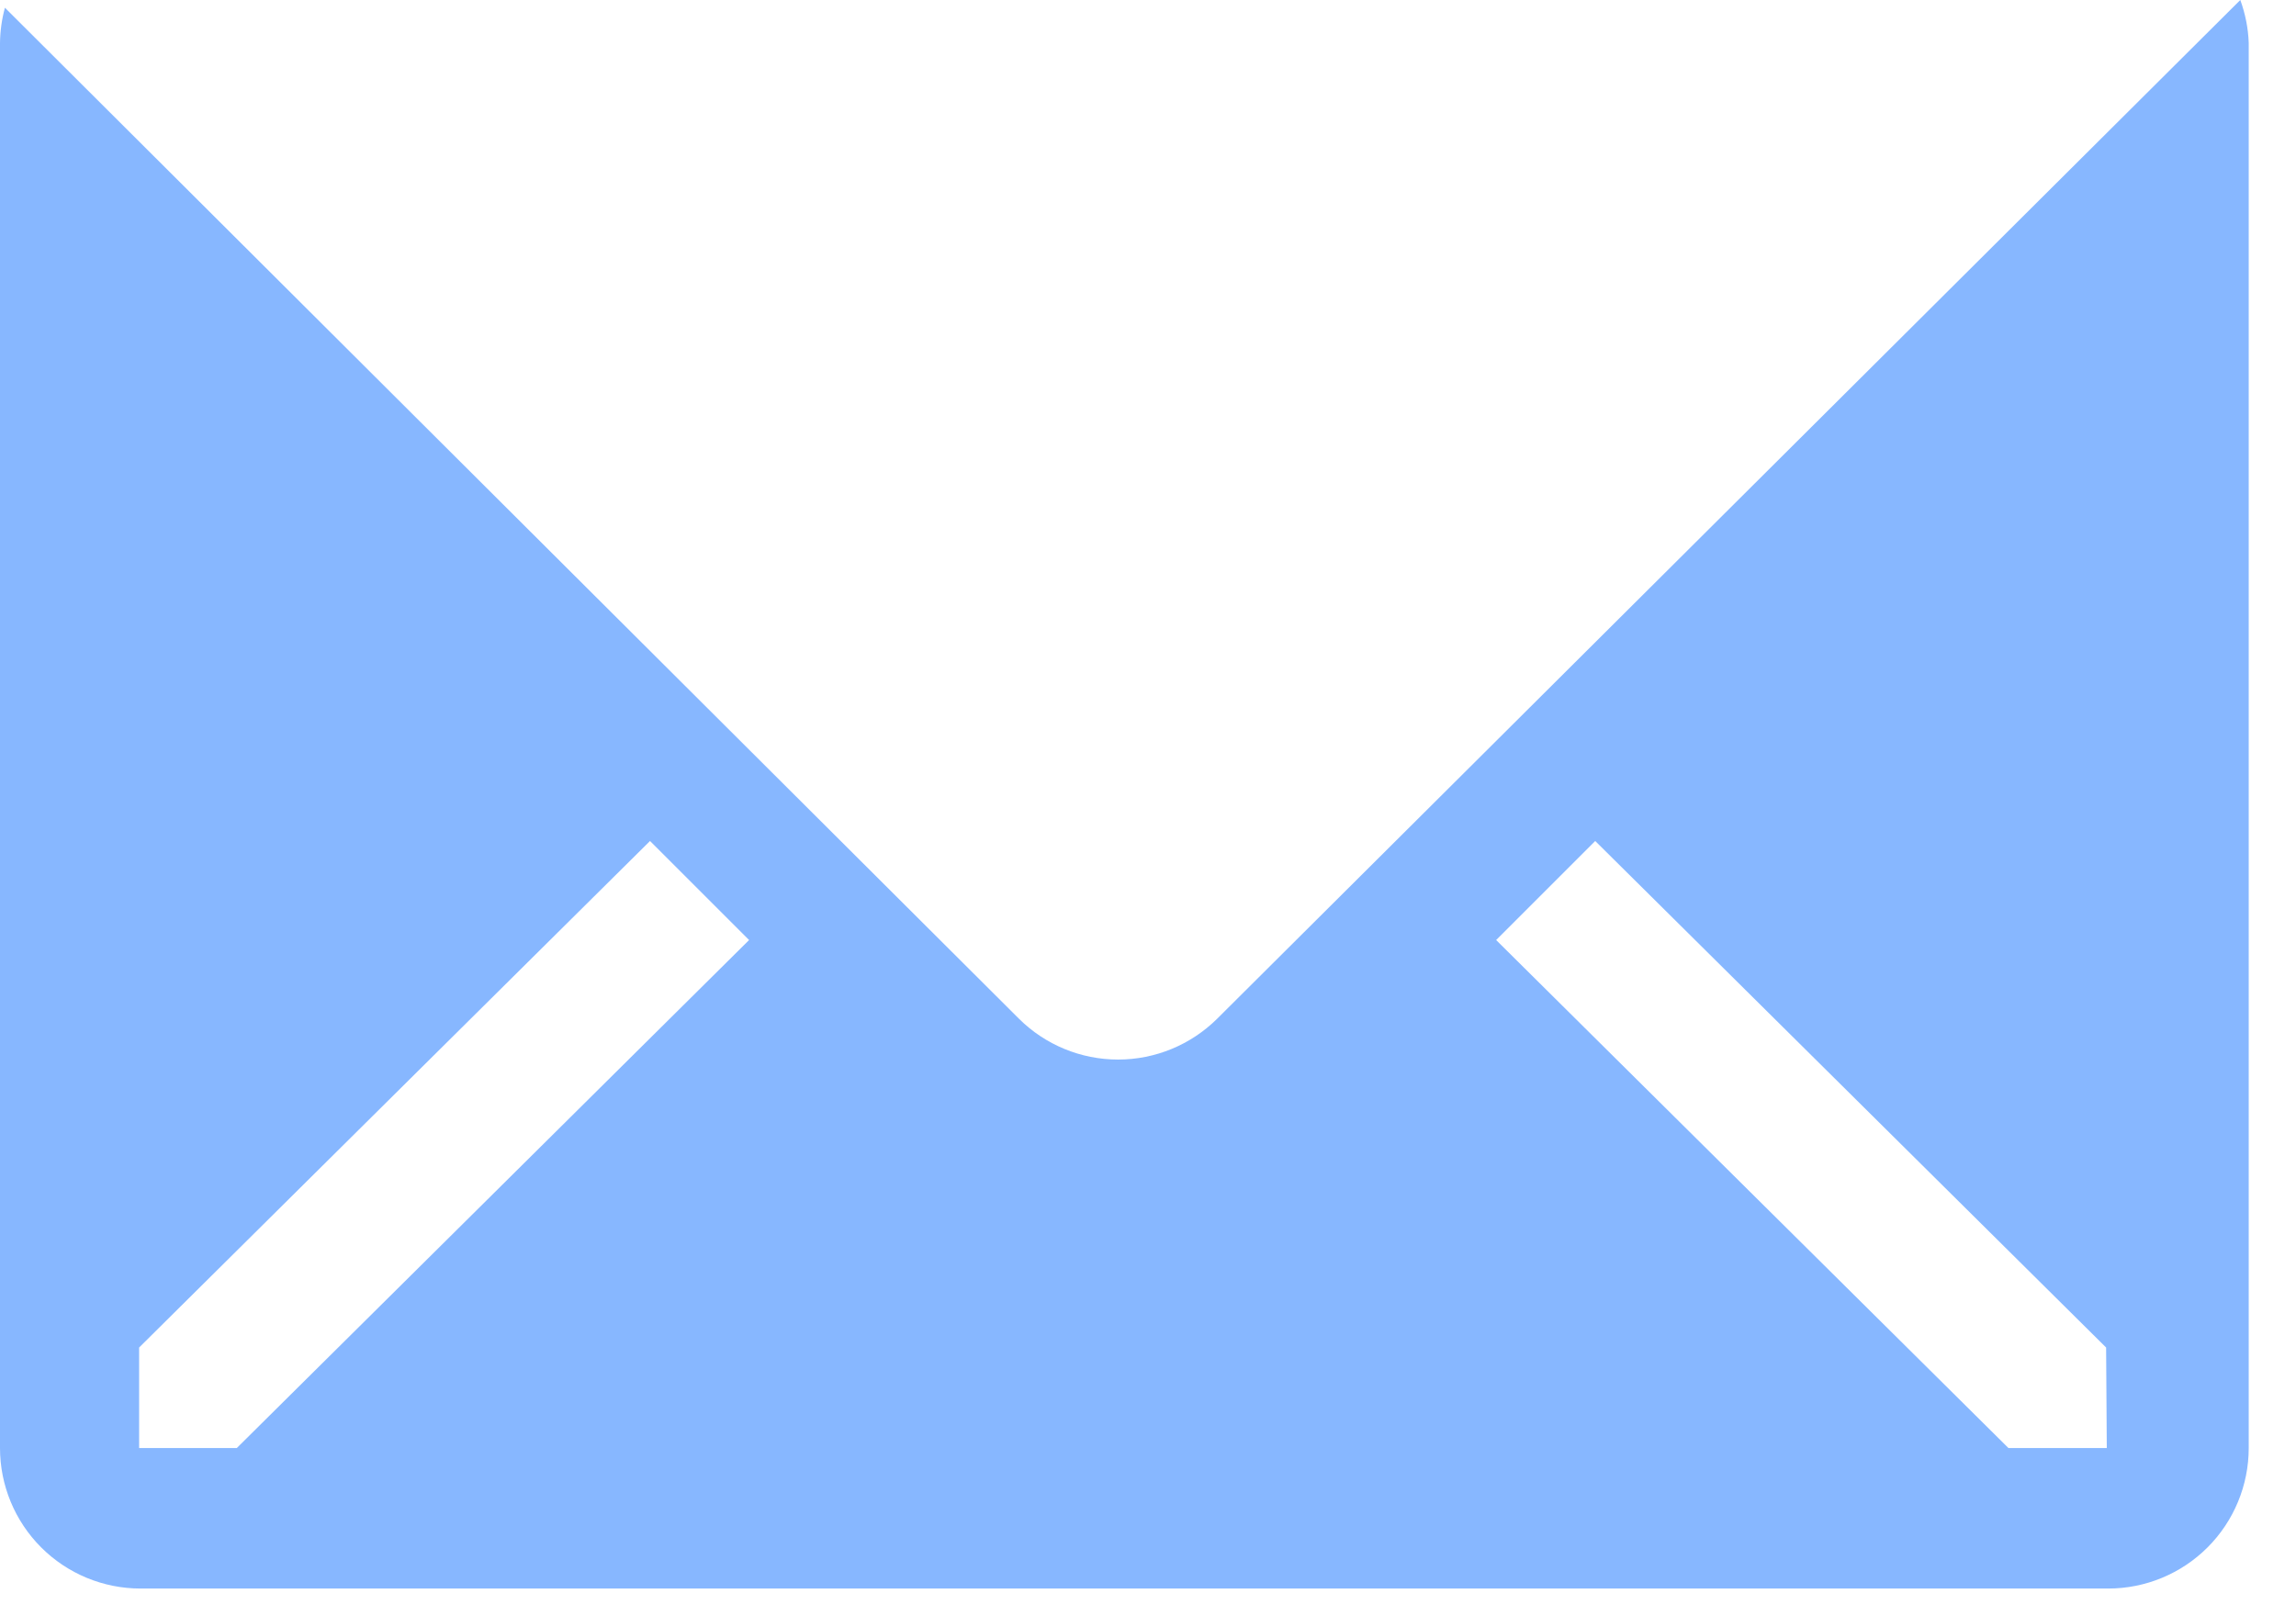
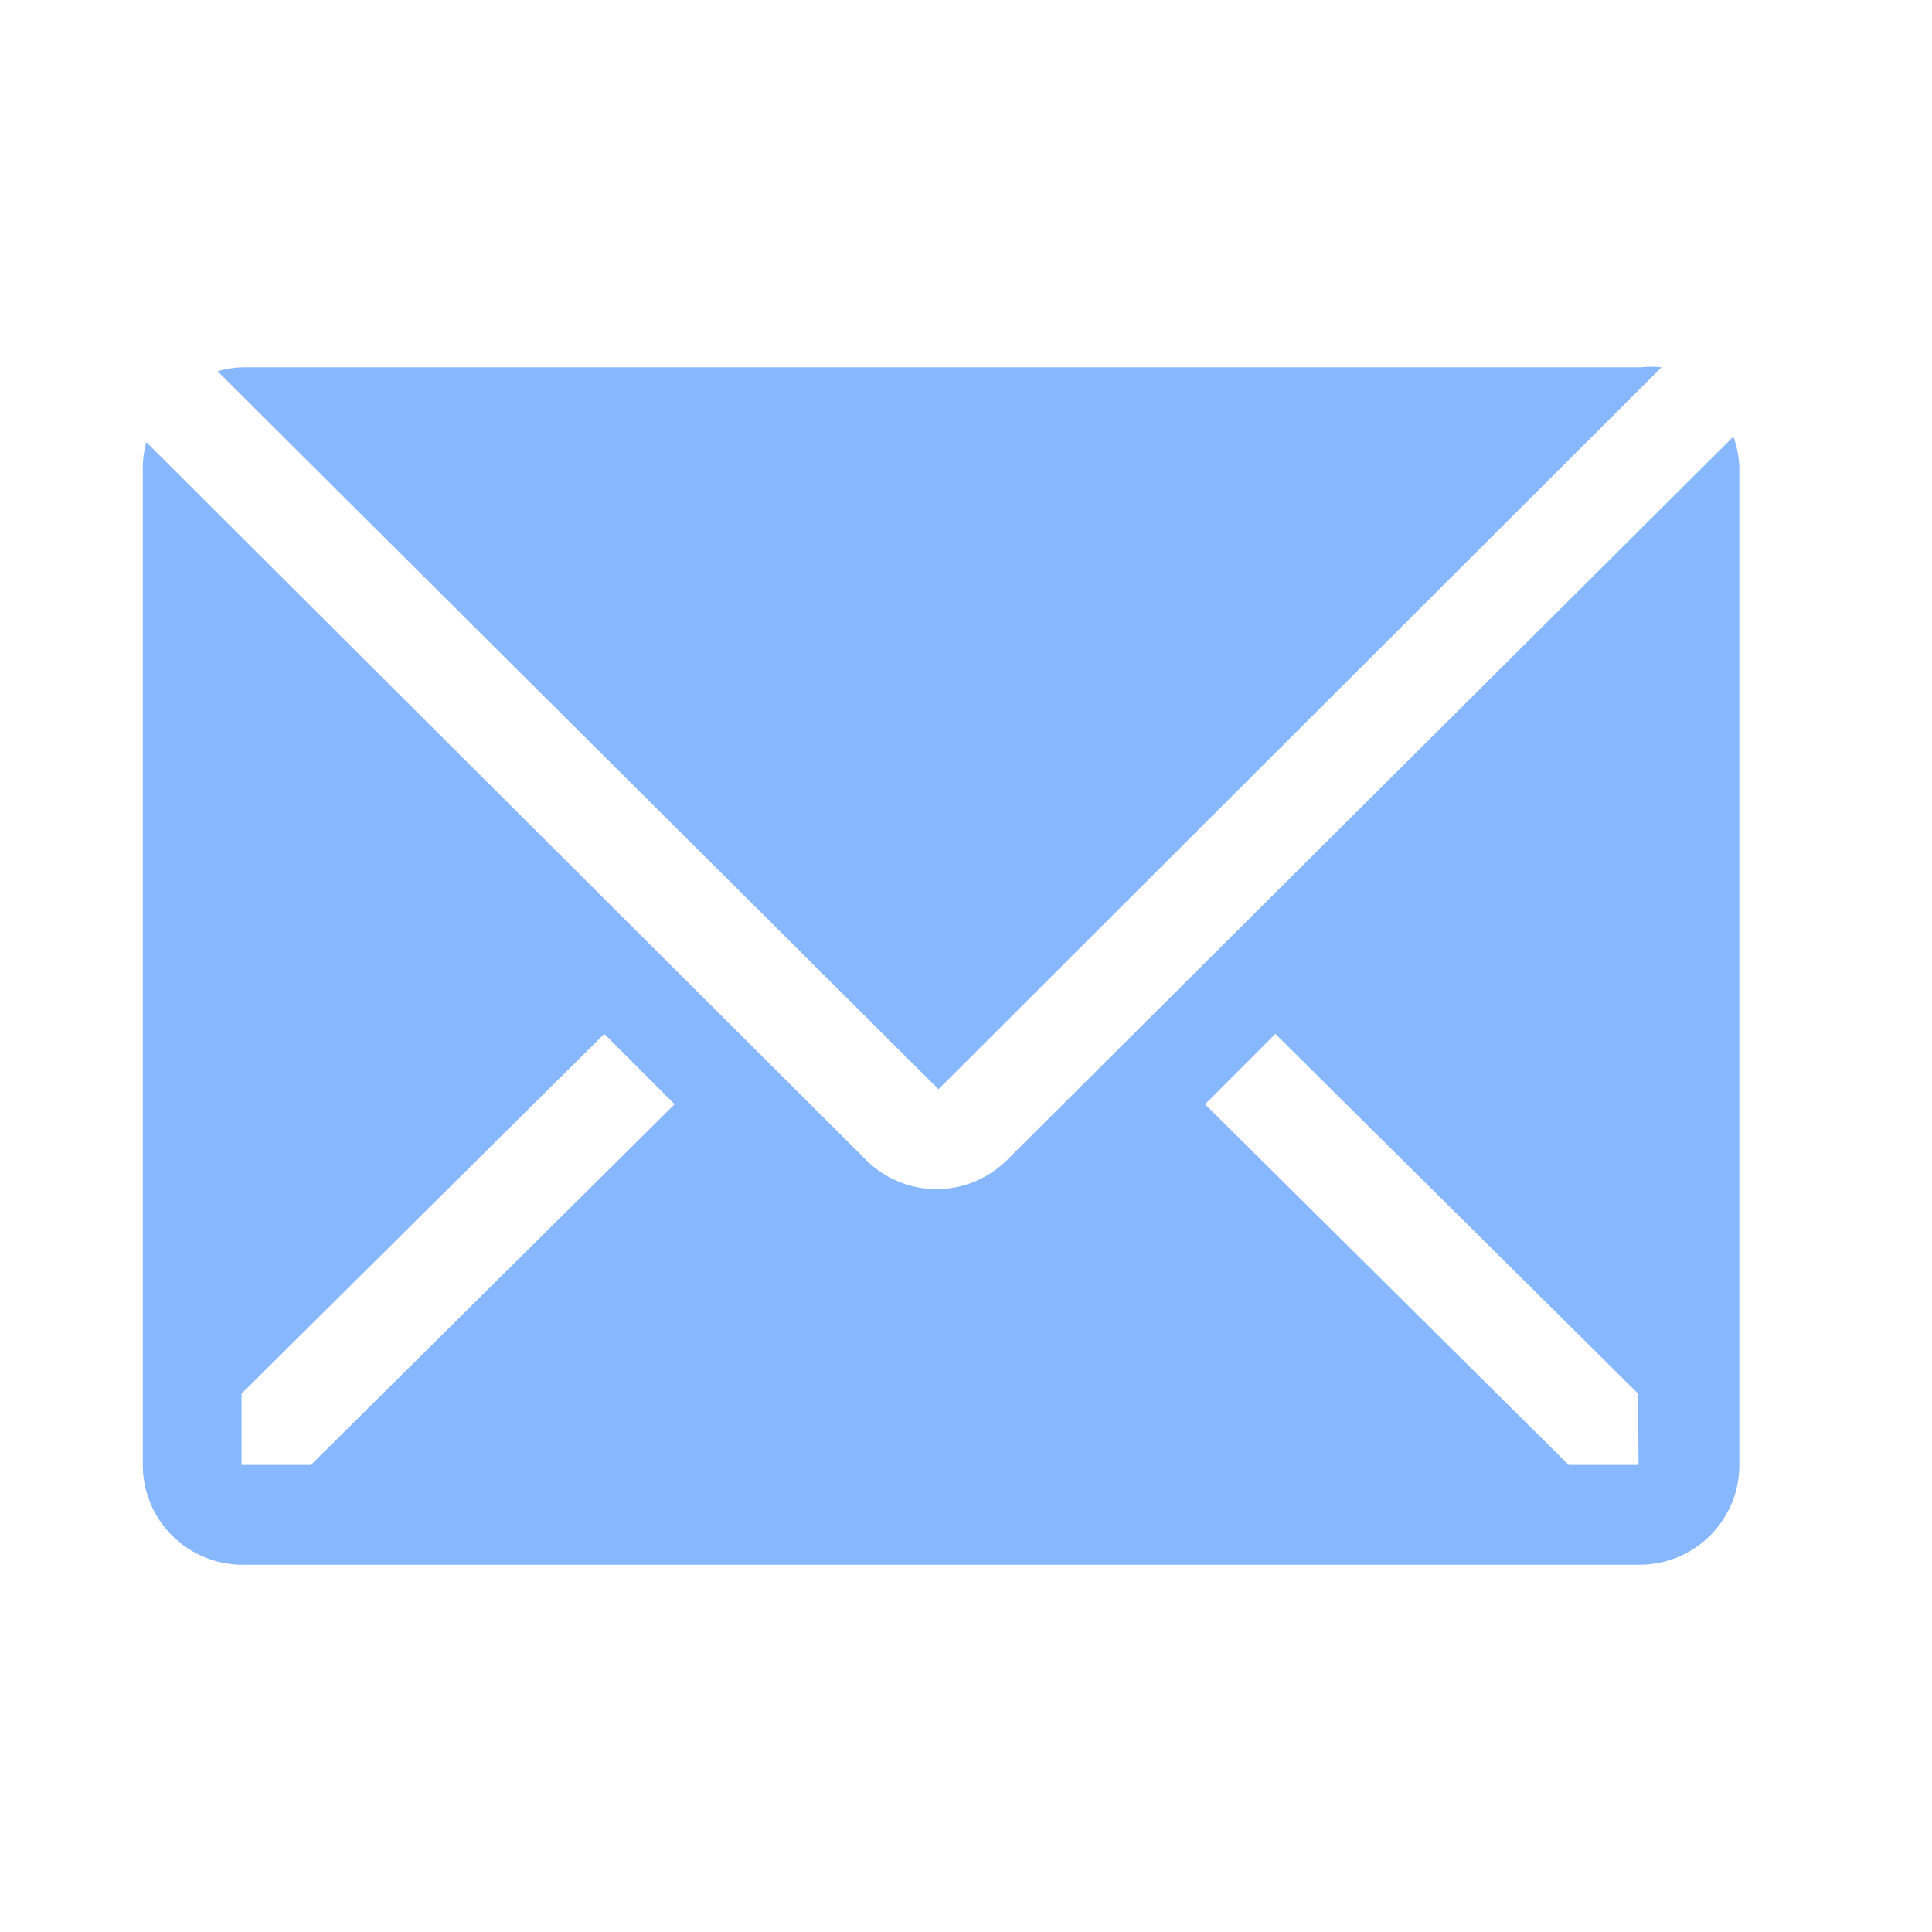
- <svg xmlns="http://www.w3.org/2000/svg" width="27" height="19" viewBox="0 0 27 19" fill="none">
-   <path d="M26.345 0L14.313 11.983C14.003 12.29 13.585 12.463 13.148 12.463C12.711 12.463 12.292 12.29 11.983 11.983L0.058 0.091C0.021 0.226 0.002 0.364 0 0.504V17.032C0 17.47 0.174 17.891 0.484 18.201C0.794 18.511 1.214 18.685 1.653 18.685H24.792C25.23 18.685 25.65 18.511 25.96 18.201C26.27 17.891 26.444 17.47 26.444 17.032V0.504C26.438 0.332 26.404 0.162 26.345 0ZM2.785 17.032H1.636V15.85L7.644 9.892L8.809 11.057L2.785 17.032ZM24.775 17.032H23.618L17.594 11.057L18.759 9.892L24.767 15.85L24.775 17.032Z" fill="#87B7FF" />
+ <svg xmlns="http://www.w3.org/2000/svg" width="32" height="32" viewBox="0 0 32 32" fill="none">
+   <path d="M27.52 6.083C27.407 6.071 27.294 6.071 27.181 6.083H4.042C3.894 6.085 3.746 6.107 3.604 6.149L15.545 18.041L27.52 6.083Z" fill="#87B7FF" />
+   <path d="M28.71 7.232L16.678 19.215C16.368 19.523 15.949 19.696 15.513 19.696C15.076 19.696 14.657 19.523 14.347 19.215L2.423 7.323C2.386 7.458 2.366 7.597 2.365 7.737V24.264C2.365 24.703 2.539 25.123 2.849 25.433C3.159 25.743 3.579 25.917 4.018 25.917H27.156C27.595 25.917 28.015 25.743 28.325 25.433C28.635 25.123 28.809 24.703 28.809 24.264V7.737C28.803 7.564 28.769 7.394 28.71 7.232ZM5.15 24.264H4.001V23.083L10.009 17.124L11.174 18.29L5.15 24.264ZM27.14 24.264H25.983L19.959 18.29L21.124 17.124L27.132 23.083L27.14 24.264Z" fill="#87B7FF" />
</svg>
